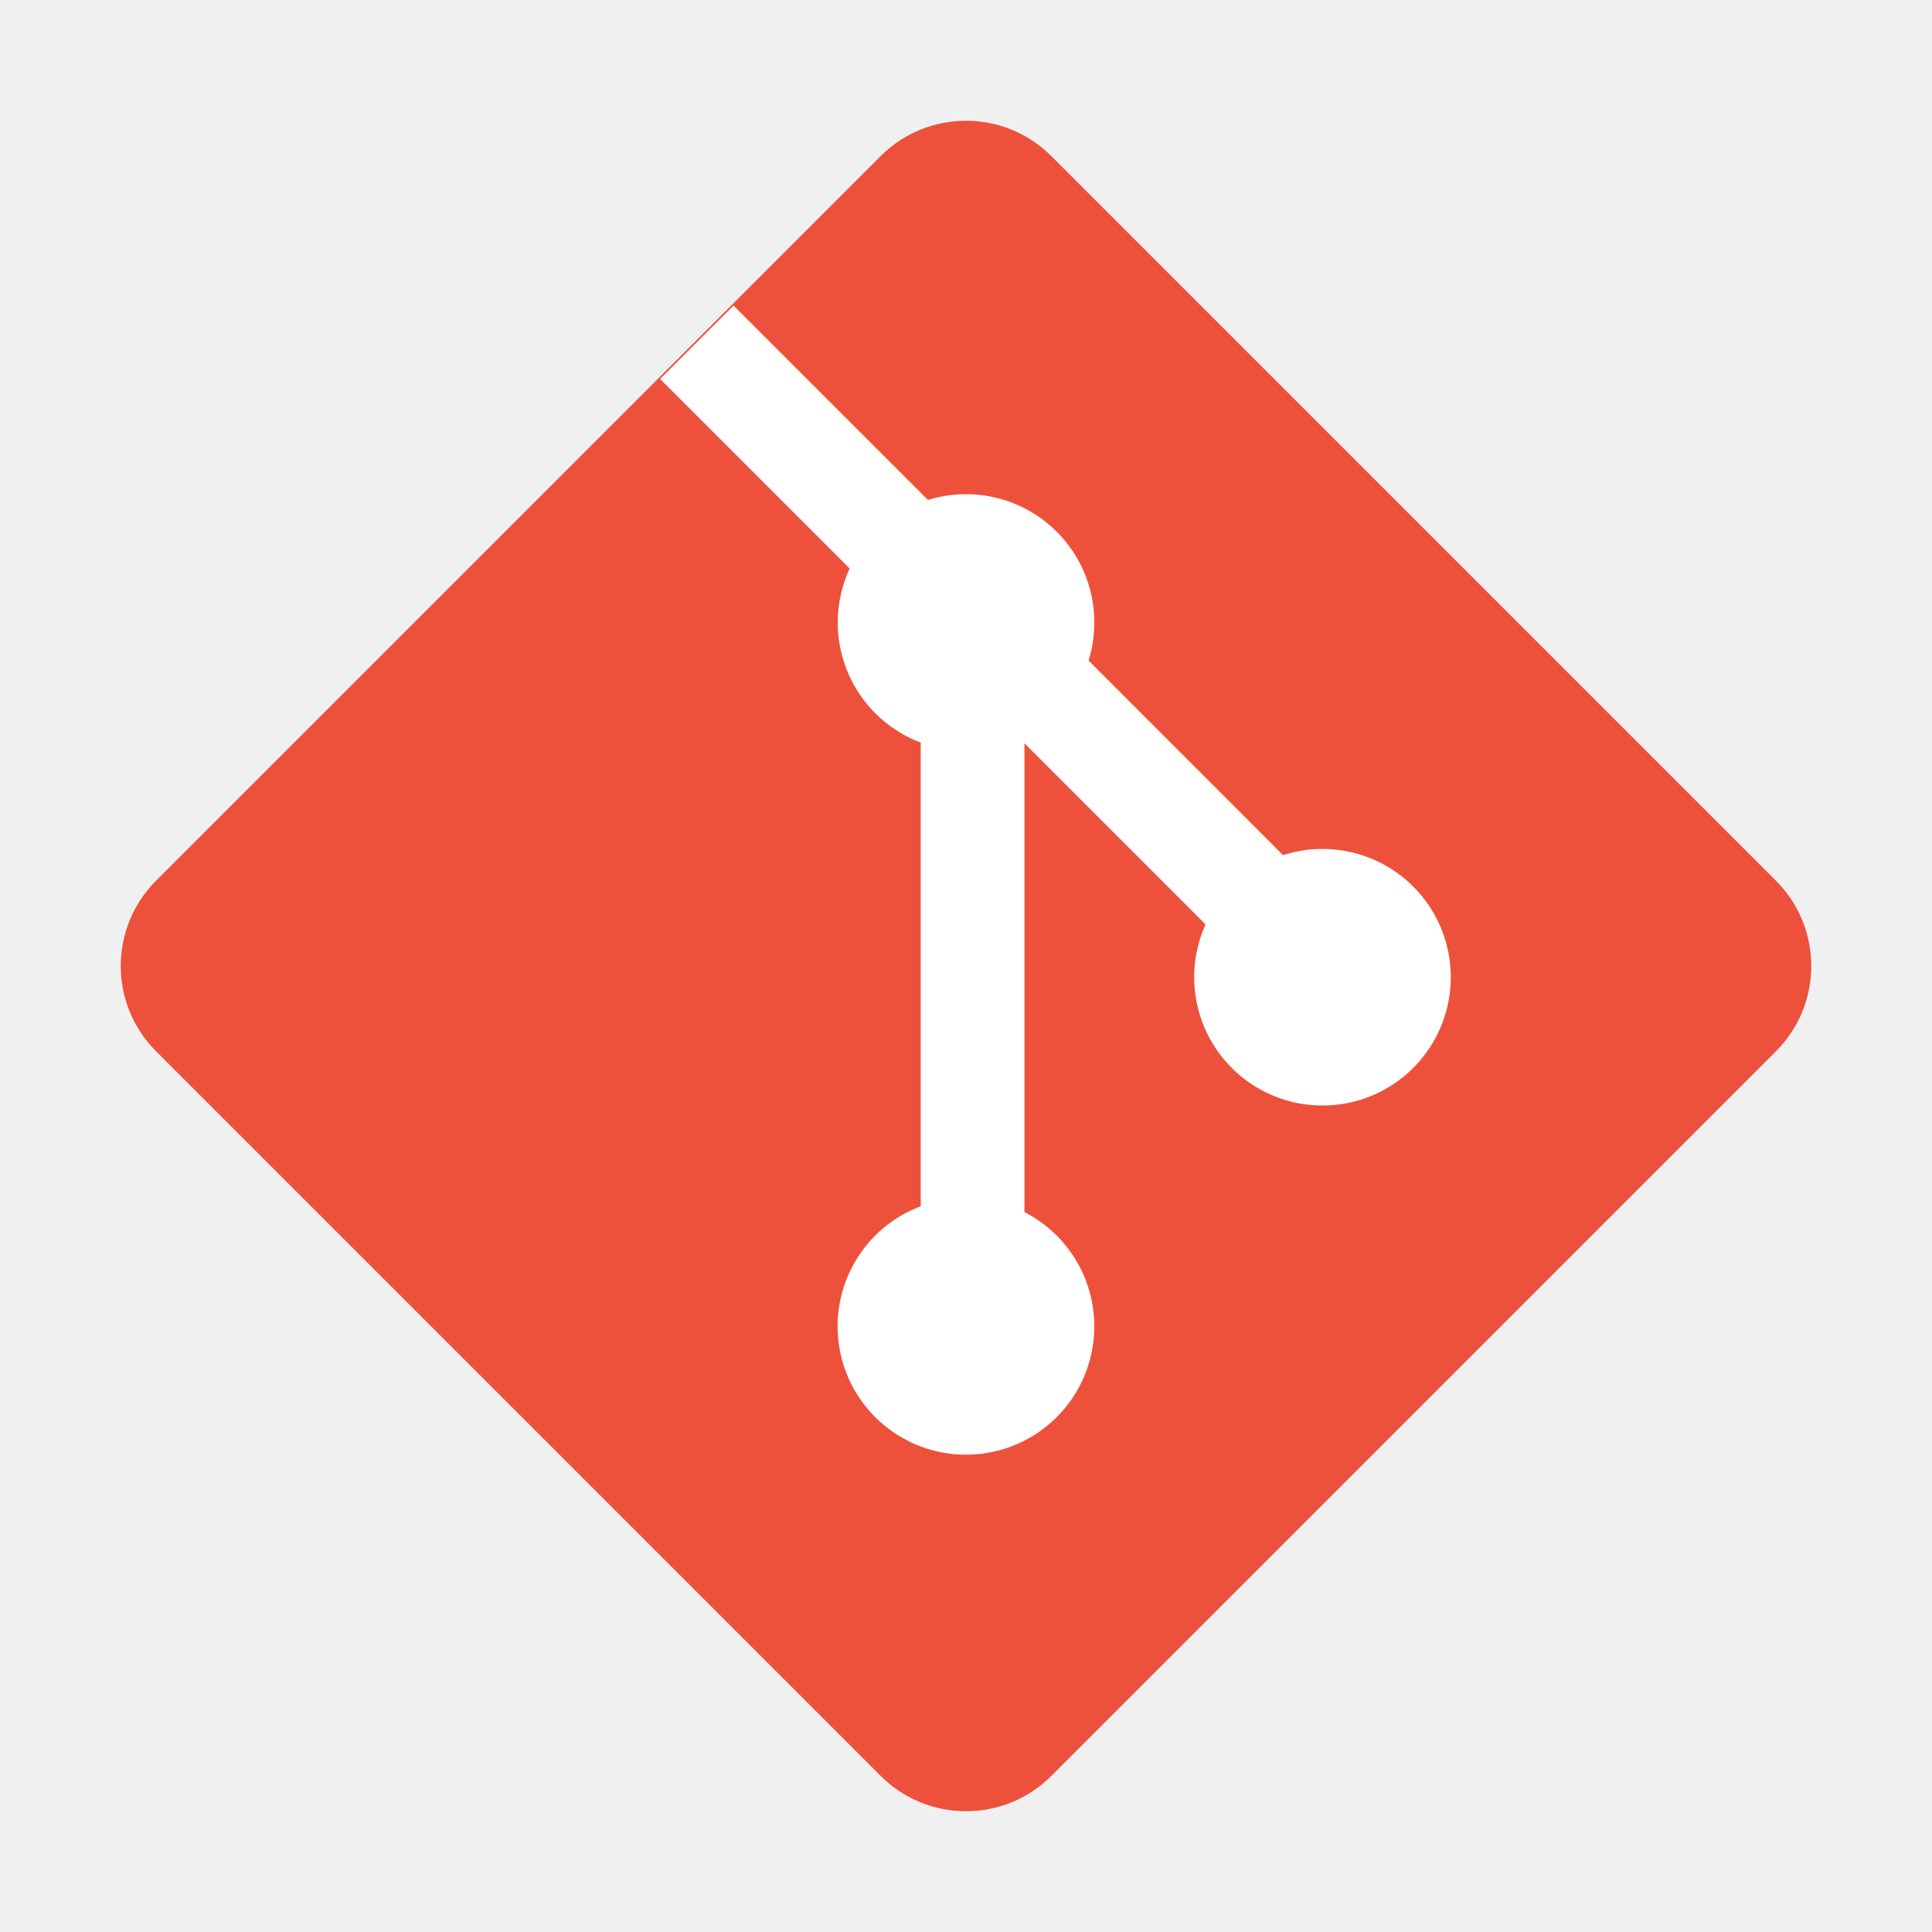
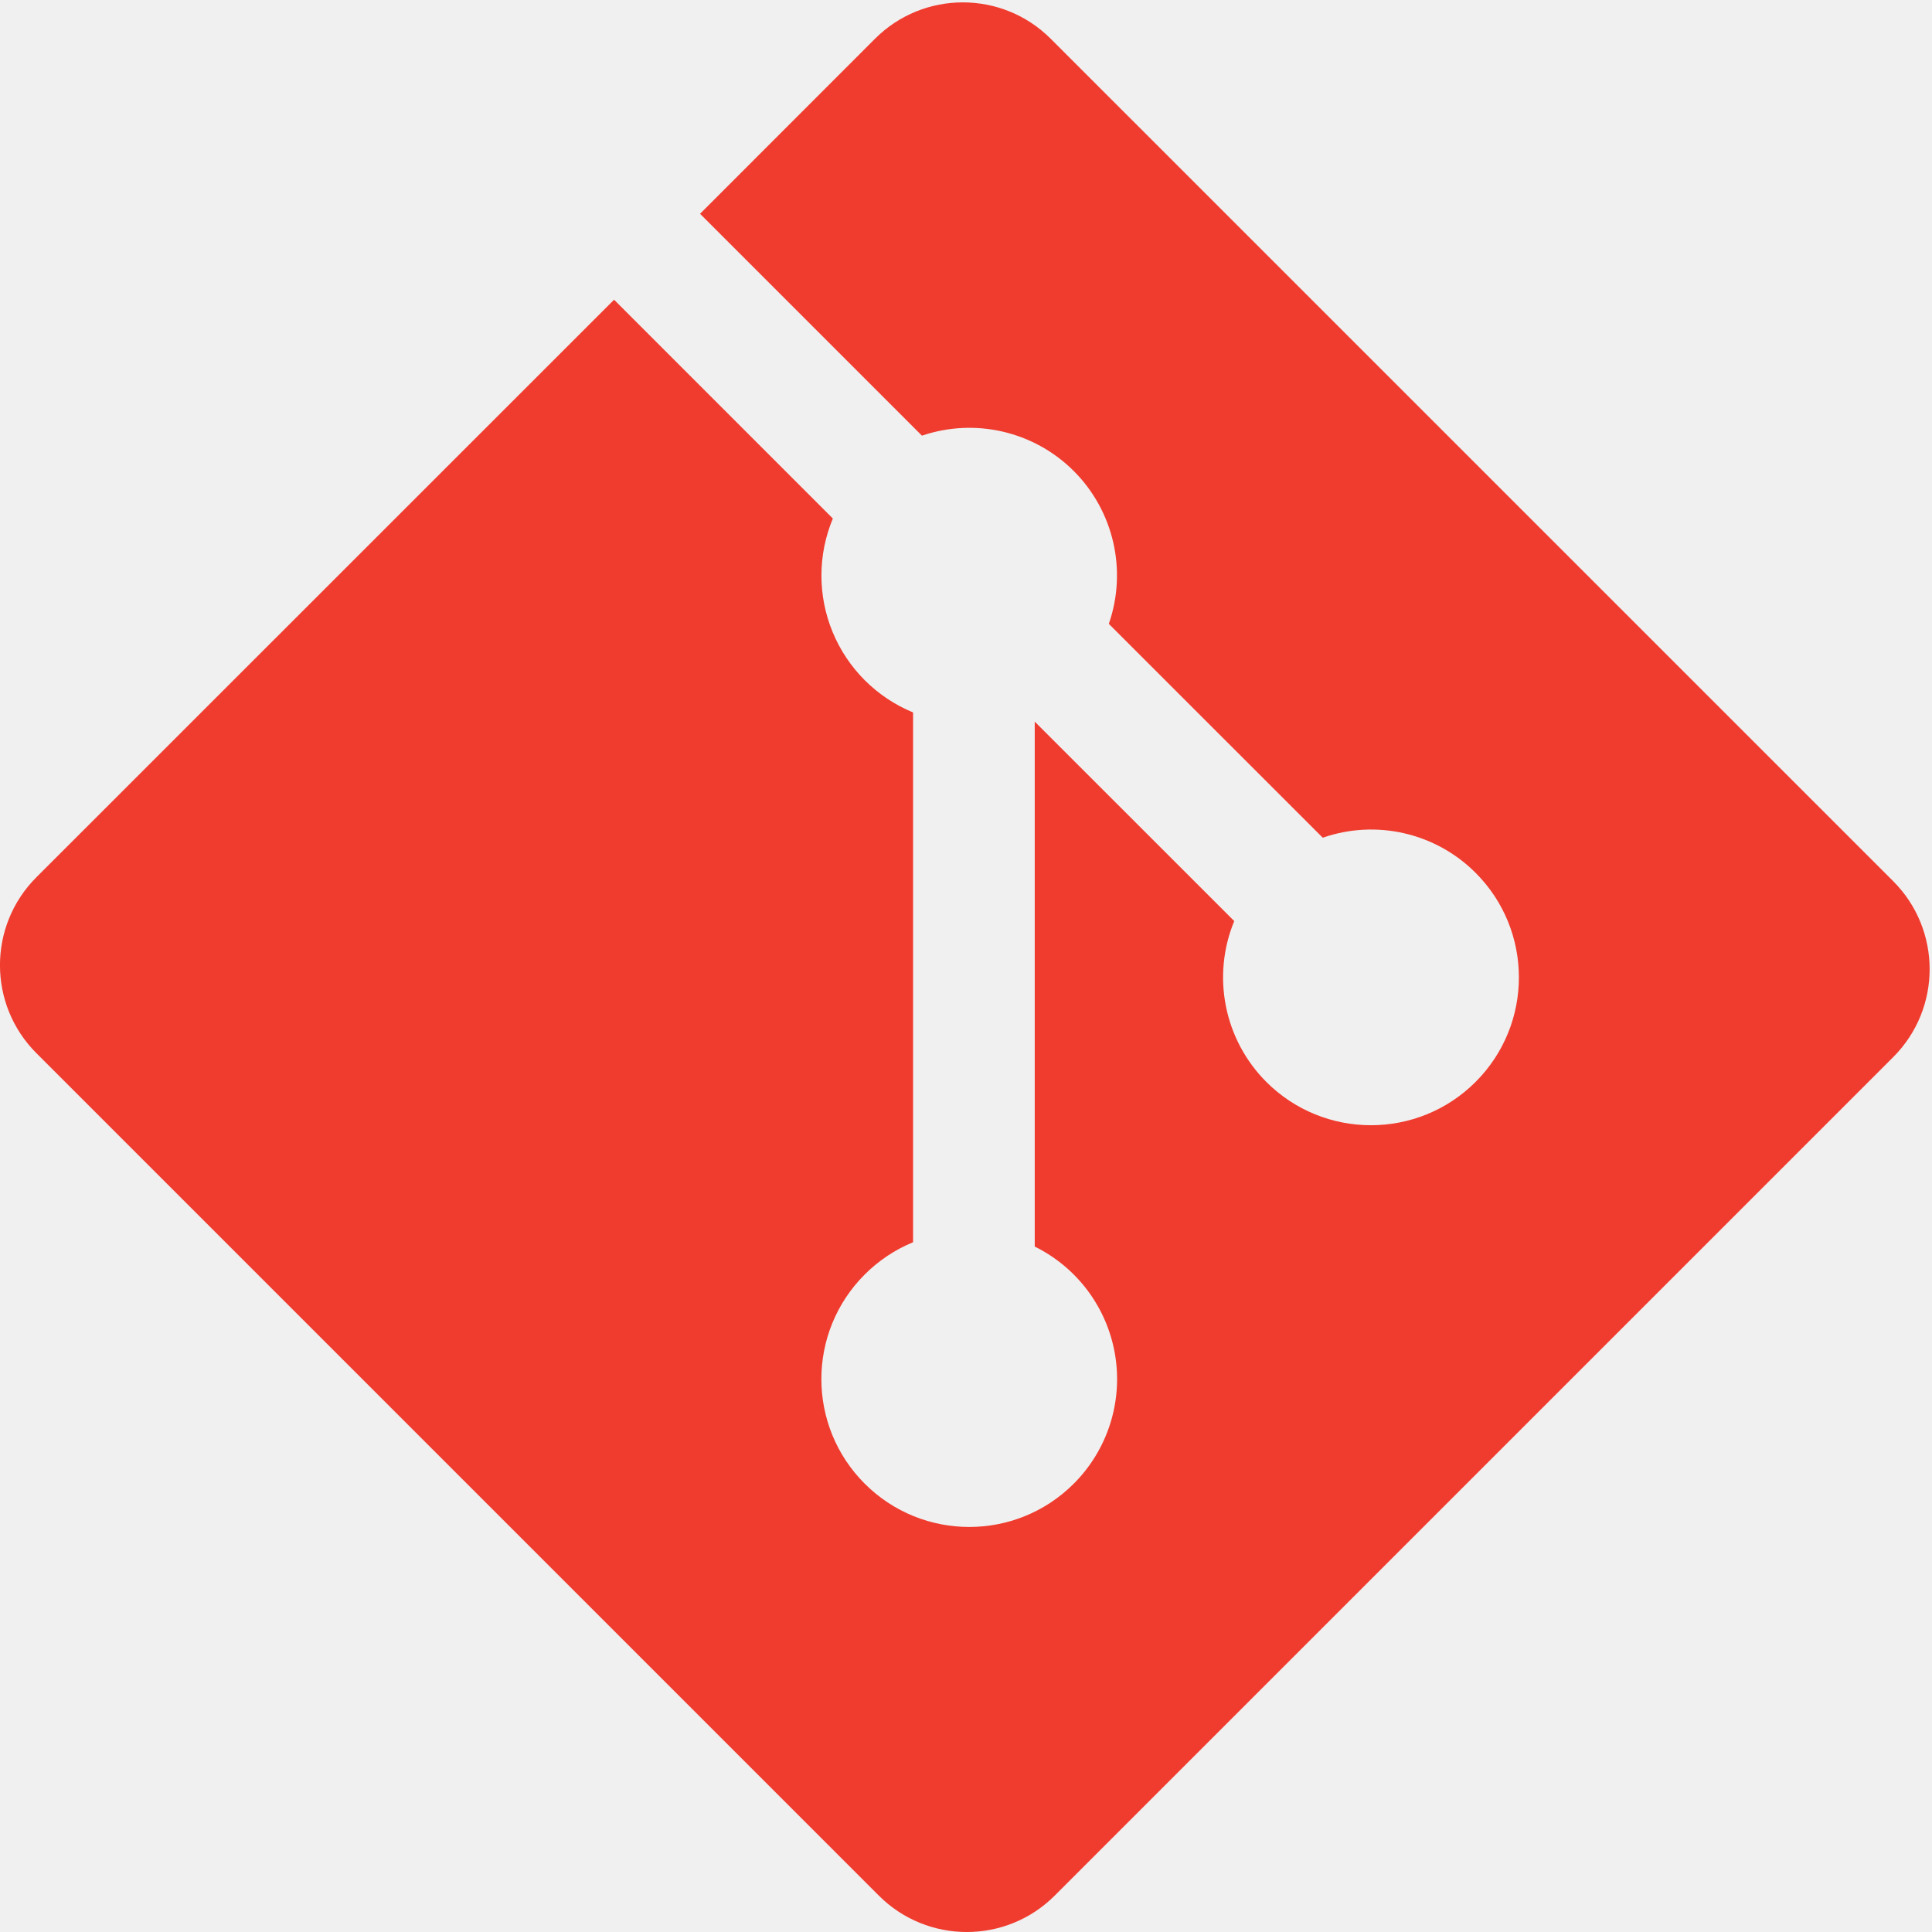
- <svg xmlns="http://www.w3.org/2000/svg" width="800" height="800" viewBox="0 0 32 32" fill="none">
-   <path d="M2.585 17.413a1.999 1.999 0 0 1 0-2.826L14.587 2.585c.78-.78 2.046-.78 2.826 0l12.002 12.002c.78.78.78 2.046 0 2.826L17.413 29.415c-.78.78-2.046.78-2.826 0L2.585 17.413Z" fill="#EE513B" />
-   <path d="m12.149 5.062-1.215 1.215 3.139 3.139A2.126 2.126 0 0 0 15.25 12.3v7.679a2.126 2.126 0 1 0 1.718.097v-7.765l3 3a2.125 2.125 0 1 0 1.283-1.147l-3.221-3.223a2.125 2.125 0 0 0-2.66-2.66l-3.221-3.22Z" fill="#fff" />
+ <svg xmlns="http://www.w3.org/2000/svg" width="92pt" height="92pt" viewBox="0 0 92 92">
+   <defs>
+     <clipPath id="a">
+       <path d="M0 .113h91.887V92H0Zm0 0" />
+     </clipPath>
+   </defs>
+   <g clip-path="url(#a)">
+     <path style="stroke:none;fill-rule:nonzero;fill:#f03c2e;fill-opacity:1" d="M90.156 41.965 50.036 1.848a5.918 5.918 0 0 0-8.372 0l-8.328 8.332 10.566 10.566a7.03 7.03 0 0 1 7.23 1.684 7.034 7.034 0 0 1 1.669 7.277l10.187 10.184a7.028 7.028 0 0 1 7.278 1.672 7.04 7.04 0 0 1 0 9.957 7.05 7.05 0 0 1-9.965 0 7.044 7.044 0 0 1-1.528-7.66l-9.5-9.497V59.36a7.04 7.04 0 0 1 1.86 11.29 7.04 7.04 0 0 1-9.957 0 7.04 7.04 0 0 1 0-9.958 7.06 7.06 0 0 1 2.304-1.539V33.926a7.049 7.049 0 0 1-3.82-9.234L29.242 14.272 1.73 41.777a5.925 5.925 0 0 0 0 8.371L41.852 90.27a5.925 5.925 0 0 0 8.37 0l39.934-39.934a5.925 5.925 0 0 0 0-8.371" />
+   </g>
</svg>
